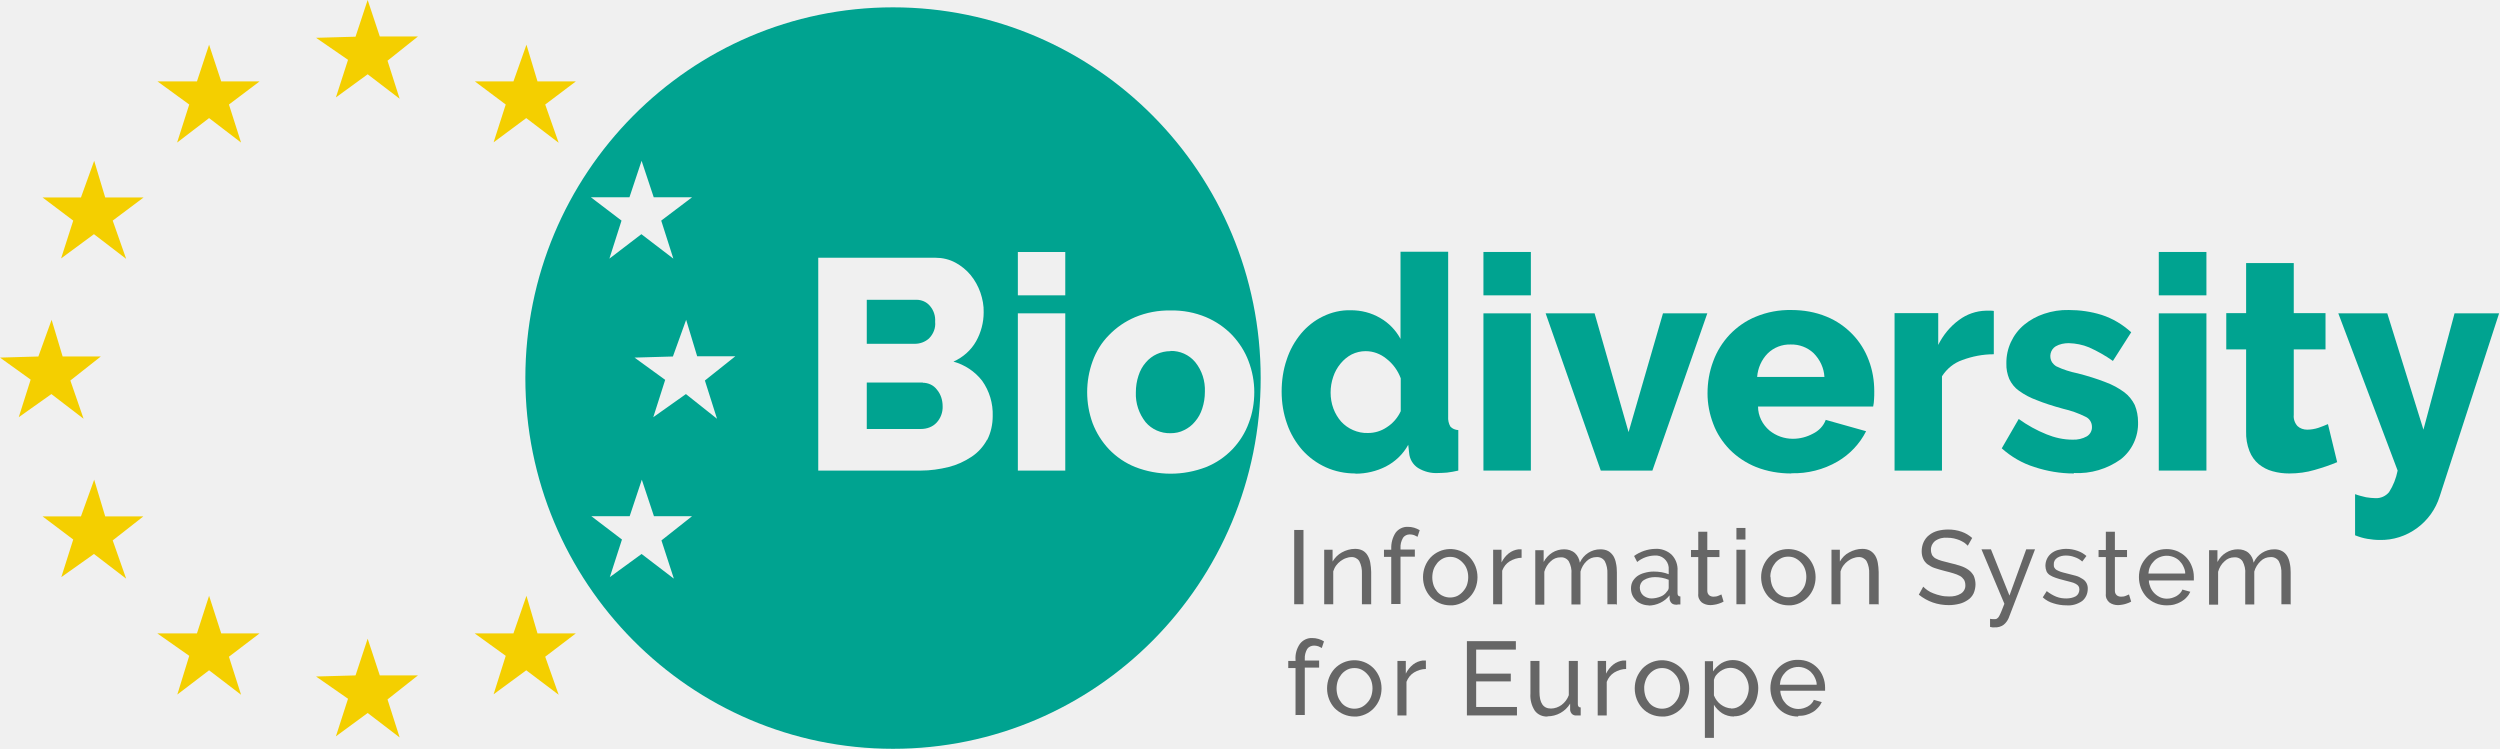
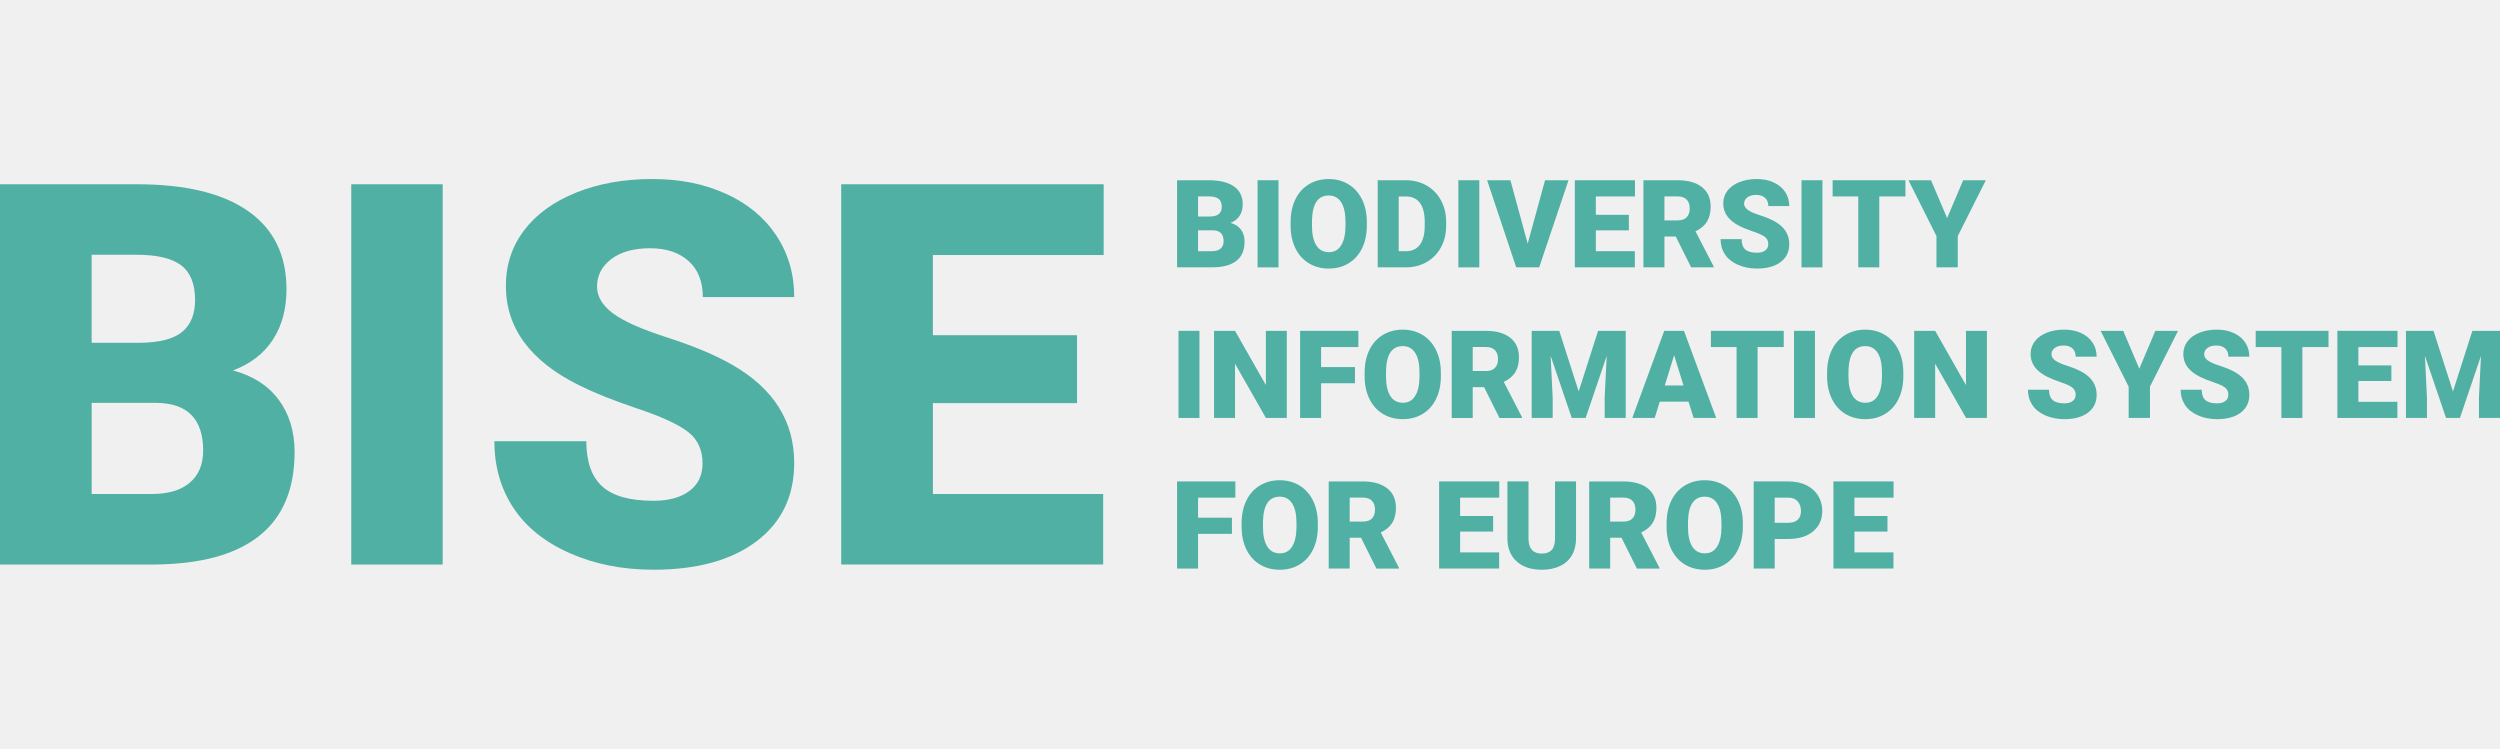
- <svg xmlns="http://www.w3.org/2000/svg" width="414" height="124" viewBox="0 0 414 124" fill="none">
+ <svg xmlns="http://www.w3.org/2000/svg" width="414" height="124" id="Text_labels" data-name="Text labels" viewBox="0 0 1280 200.04">
+   <defs>
+     <style>
+ 
+       .cls-1 {
+ 
+         fill: #50b0a4;
+ 
+         stroke-width: 0px;
+ 
+       }
+ 
+     </style>
+   </defs>
  <g>
-     <path d="M36.633 104.886L34.624 98.662L32.616 104.886H26.041L31.337 108.606L29.365 115.014L34.624 111L39.92 115.051L37.912 108.753L42.988 104.886H36.633Z" fill="#F4CF00" />
-     <path d="M62.894 111.847L60.885 105.77L58.876 111.847L52.338 112.031L57.634 115.714L55.626 121.938L60.885 118.071L66.181 122.122L64.172 115.824L69.212 111.847H62.894Z" fill="#F4CF00" />
-     <path d="M89.008 104.886L87.182 98.662L85.027 104.886H78.599L83.749 108.606L81.74 114.977L87.145 111L92.514 115.051L90.287 108.753L95.363 104.886H89.008Z" fill="#F4CF00" />
-     <path d="M17.422 85.515L15.596 79.438L13.404 85.515H7.049L12.126 89.345L10.154 95.569L15.559 91.739L20.892 95.826L18.664 89.492L23.74 85.515H17.422Z" fill="#F4CF00" />
-     <path d="M8.51 65.259L13.842 69.347L11.651 63.013L16.691 59.035H10.373L8.547 52.959L6.355 59.035L0 59.219L5.077 62.865L3.105 69.089L8.51 65.259Z" fill="#F4CF00" />
-     <path d="M34.624 7.402L32.616 13.479H26.078L31.337 17.309L29.329 23.607L34.624 19.556L39.92 23.607L37.912 17.309L42.988 13.479H36.633L34.624 7.402Z" fill="#F4CF00" />
-     <path d="M15.596 26.627L13.404 32.703H7.049L12.126 36.533L10.117 42.794L15.559 38.78L20.892 42.868L18.664 36.533L23.777 32.703H17.422L15.596 26.627Z" fill="#F4CF00" />
-     <path d="M60.885 0L58.876 6.077L52.338 6.261L57.634 9.907L55.626 16.131L60.885 12.301L66.181 16.352L64.172 10.054L69.212 6.04H62.894L60.885 0Z" fill="#F4CF00" />
-     <path d="M87.182 7.402L85.027 13.479H78.635L83.749 17.309L81.74 23.57L87.145 19.556L92.514 23.644L90.287 17.309L95.363 13.479H89.008L87.182 7.402Z" fill="#F4CF00" />
-     <path d="M224.438 78.407C222.758 78.407 221.078 78.075 219.544 77.376C218.083 76.713 216.768 75.755 215.672 74.54C214.577 73.288 213.7 71.815 213.152 70.231C212.531 68.5 212.239 66.696 212.239 64.854C212.239 63.05 212.495 61.245 213.079 59.551C213.591 57.967 214.394 56.531 215.453 55.242C216.439 54.064 217.681 53.069 219.069 52.406C220.494 51.707 222.064 51.338 223.671 51.375C225.388 51.375 227.068 51.78 228.565 52.664C229.99 53.474 231.159 54.69 231.926 56.126V41.689H239.815V68.979C239.778 69.568 239.888 70.121 240.18 70.636C240.509 71.004 240.983 71.189 241.495 71.225V77.928C240.874 78.075 240.253 78.186 239.632 78.26C239.121 78.296 238.609 78.333 238.171 78.333C237.002 78.407 235.834 78.112 234.811 77.486C233.971 76.934 233.423 76.013 233.35 74.982L233.204 73.656C232.364 75.203 231.049 76.455 229.478 77.265C227.944 78.039 226.228 78.444 224.475 78.444L224.438 78.407ZM226.557 71.704C227.652 71.704 228.748 71.373 229.661 70.747C230.647 70.121 231.451 69.2 231.962 68.095V62.645C231.487 61.355 230.647 60.214 229.588 59.404C228.602 58.593 227.397 58.151 226.155 58.151C225.351 58.151 224.548 58.336 223.817 58.704C223.123 59.072 222.502 59.588 221.991 60.214C221.443 60.877 221.041 61.613 220.786 62.387C220.494 63.234 220.348 64.118 220.348 65.001C220.348 65.922 220.494 66.806 220.822 67.69C221.115 68.463 221.553 69.2 222.101 69.826C222.649 70.415 223.306 70.894 224.073 71.225C224.84 71.557 225.68 71.741 226.557 71.704V71.704Z" fill="#00A390" />
-     <path d="M245.658 48.908V41.726H253.511V48.908H245.658ZM245.658 77.928V51.891H253.511V77.928H245.658Z" fill="#00A390" />
-     <path d="M265.089 77.928L255.958 51.891H264.066L269.691 71.557L275.389 51.891H282.73L273.636 77.928H265.089Z" fill="#00A390" />
-     <path d="M296.646 78.407C294.637 78.407 292.664 78.076 290.802 77.339C289.158 76.676 287.661 75.682 286.419 74.43C285.25 73.214 284.3 71.778 283.716 70.194C283.095 68.574 282.766 66.88 282.766 65.149C282.766 63.344 283.059 61.54 283.716 59.809C284.3 58.188 285.25 56.678 286.419 55.426C287.661 54.137 289.122 53.106 290.765 52.443C292.628 51.67 294.637 51.301 296.646 51.338C298.654 51.338 300.627 51.67 302.489 52.443C304.133 53.106 305.594 54.137 306.799 55.389C307.968 56.605 308.881 58.078 309.465 59.661C310.086 61.282 310.378 63.013 310.378 64.781C310.378 65.259 310.378 65.701 310.342 66.143C310.342 66.548 310.269 66.917 310.196 67.322H291.13C291.13 68.868 291.861 70.305 293.03 71.299C294.125 72.183 295.477 72.662 296.901 72.662C298.07 72.662 299.202 72.367 300.225 71.815C301.211 71.336 301.978 70.526 302.343 69.531L309.027 71.41C307.968 73.509 306.324 75.24 304.315 76.418C301.978 77.781 299.312 78.444 296.646 78.37V78.407ZM302.124 62.423C302.051 60.95 301.394 59.551 300.334 58.483C299.312 57.525 297.96 57.01 296.536 57.047C295.112 57.01 293.76 57.525 292.737 58.52C291.715 59.551 291.094 60.95 290.984 62.423H302.088H302.124Z" fill="#00A390" />
-     <path d="M330.138 58.667C328.385 58.667 326.631 58.998 324.951 59.625C323.563 60.103 322.395 61.061 321.591 62.313V77.928H313.739V51.854H320.97V57.12C321.774 55.5 322.943 54.064 324.403 52.995C325.682 52.038 327.252 51.486 328.859 51.449H329.663C329.663 51.449 329.992 51.449 330.174 51.486V58.63L330.138 58.667Z" fill="#00A390" />
-     <path d="M343.396 78.407C341.204 78.407 339.013 78.039 336.895 77.339C334.886 76.713 333.06 75.645 331.489 74.245L334.301 69.384C335.726 70.415 337.26 71.262 338.903 71.925C340.255 72.478 341.716 72.809 343.213 72.809C344.053 72.846 344.857 72.662 345.587 72.257C346.135 71.925 346.464 71.299 346.427 70.673C346.427 69.973 346.025 69.31 345.368 69.016C344.199 68.427 342.921 67.985 341.643 67.69C339.889 67.211 338.428 66.732 337.26 66.254C336.237 65.885 335.251 65.37 334.338 64.707C333.644 64.228 333.096 63.528 332.731 62.755C332.402 61.945 332.219 61.061 332.256 60.177C332.219 57.709 333.315 55.352 335.214 53.769C336.201 52.959 337.296 52.37 338.502 51.964C339.816 51.522 341.204 51.301 342.592 51.338C344.418 51.338 346.281 51.596 348.034 52.148C349.86 52.738 351.504 53.732 352.928 55.021L349.897 59.772C348.655 58.888 347.34 58.151 345.952 57.525C344.893 57.084 343.761 56.862 342.592 56.826C341.825 56.826 341.095 56.973 340.437 57.341C339.524 57.894 339.269 59.109 339.816 59.993C339.999 60.251 340.218 60.472 340.51 60.656C341.643 61.208 342.848 61.577 344.09 61.834C345.66 62.239 347.231 62.718 348.728 63.307C349.824 63.712 350.847 64.265 351.796 64.965C352.527 65.517 353.111 66.254 353.513 67.064C353.878 67.948 354.061 68.905 354.061 69.9C354.134 72.293 353.075 74.577 351.212 76.05C348.947 77.67 346.208 78.481 343.469 78.333L343.396 78.407Z" fill="#00A390" />
-     <path d="M357.494 48.908V41.726H365.383V48.908H357.494ZM357.494 77.928V51.891H365.383V77.928H357.494Z" fill="#00A390" />
-     <path d="M387.042 76.529C385.836 77.044 384.594 77.449 383.316 77.818C381.965 78.223 380.54 78.407 379.116 78.407C378.166 78.407 377.253 78.296 376.34 78.039C375.5 77.818 374.733 77.412 374.039 76.86C373.345 76.271 372.834 75.534 372.505 74.687C372.103 73.656 371.921 72.551 371.957 71.446V57.857H368.67V51.854H371.957V43.568H379.846V51.854H385.106V57.857H379.846V68.721C379.773 69.384 380.029 70.084 380.467 70.562C380.906 70.968 381.49 71.152 382.074 71.152C382.695 71.152 383.316 71.041 383.901 70.857C384.448 70.673 384.996 70.452 385.508 70.231L387.042 76.566V76.529Z" fill="#00A390" />
-     <path d="M390 81.832C390.584 82.053 391.205 82.2 391.826 82.347C392.338 82.421 392.849 82.495 393.397 82.495C394.237 82.532 395.077 82.163 395.625 81.501C396.319 80.432 396.793 79.217 397.049 77.928L387.224 51.891H395.333L401.322 71.152L406.472 51.891H413.85L404.025 82.163C402.674 86.546 398.583 89.529 394.054 89.418C393.397 89.418 392.703 89.345 392.045 89.234C391.351 89.124 390.657 88.903 390 88.645V81.869V81.832Z" fill="#00A390" />
-     <path d="M214.321 100.062V87.761H215.855V100.062H214.321Z" fill="#666666" />
-     <path d="M227.031 100.062H225.534V95.016C225.57 94.28 225.424 93.543 225.095 92.917C224.803 92.475 224.292 92.217 223.781 92.254C223.452 92.254 223.16 92.328 222.868 92.438C222.539 92.549 222.247 92.733 221.991 92.917C221.699 93.138 221.48 93.359 221.26 93.654C221.041 93.948 220.895 94.28 220.786 94.611V100.062H219.288V91.039H220.676V92.991C221.041 92.365 221.589 91.812 222.21 91.481C222.868 91.113 223.635 90.892 224.402 90.892C224.84 90.892 225.278 90.965 225.68 91.186C226.009 91.37 226.301 91.665 226.483 91.996C226.703 92.365 226.849 92.77 226.922 93.212C226.995 93.691 227.068 94.206 227.068 94.722V100.099L227.031 100.062Z" fill="#666666" />
-     <path d="M230.391 100.062V92.217H229.186V91.039H230.391V90.855C230.355 89.934 230.611 88.977 231.122 88.203C231.597 87.577 232.364 87.209 233.131 87.246C233.496 87.246 233.825 87.282 234.19 87.393C234.519 87.503 234.811 87.614 235.103 87.798L234.738 88.903C234.738 88.903 234.373 88.682 234.153 88.608C233.934 88.535 233.679 88.498 233.459 88.498C233.021 88.498 232.583 88.682 232.327 89.087C232.035 89.603 231.889 90.155 231.925 90.744V91.002H234.299V92.181H231.925V100.025H230.428L230.391 100.062Z" fill="#666666" />
-     <path d="M240.143 100.246C238.901 100.246 237.733 99.73 236.893 98.847C236.491 98.404 236.199 97.926 235.98 97.373C235.541 96.232 235.541 94.943 235.98 93.801C236.199 93.249 236.491 92.77 236.893 92.328C238.609 90.523 241.458 90.45 243.248 92.144C243.321 92.217 243.357 92.254 243.43 92.328C243.832 92.77 244.124 93.249 244.344 93.801C244.782 94.943 244.782 96.232 244.344 97.373C243.905 98.478 243.065 99.399 241.969 99.878C241.385 100.135 240.764 100.283 240.143 100.246V100.246ZM237.185 95.606C237.185 96.047 237.258 96.49 237.404 96.931C237.55 97.337 237.769 97.668 238.025 97.999C238.281 98.294 238.609 98.552 238.975 98.699C239.705 99.031 240.545 99.031 241.312 98.699C241.677 98.515 242.006 98.257 242.262 97.963C242.554 97.631 242.773 97.3 242.919 96.895C243.065 96.453 243.138 96.011 243.138 95.569C243.138 95.127 243.065 94.685 242.919 94.28C242.773 93.875 242.554 93.506 242.262 93.212C242.006 92.917 241.677 92.659 241.312 92.475C240.947 92.291 240.545 92.217 240.143 92.217C239.742 92.217 239.34 92.291 238.975 92.475C238.609 92.659 238.281 92.917 238.025 93.212C237.769 93.543 237.55 93.875 237.404 94.28C237.258 94.722 237.185 95.164 237.185 95.642V95.606Z" fill="#666666" />
-     <path d="M252.013 92.365C251.32 92.365 250.626 92.586 250.005 92.954C249.42 93.322 249.019 93.838 248.763 94.501V100.062H247.265V91.039H248.653V93.138C248.945 92.549 249.347 92.033 249.859 91.628C250.333 91.26 250.881 91.039 251.466 90.965H251.758C251.758 90.965 251.904 90.965 251.977 90.965V92.365H252.013Z" fill="#666666" />
-     <path d="M267.682 100.062H266.185V95.016C266.221 94.28 266.075 93.543 265.746 92.917C265.454 92.475 264.943 92.217 264.395 92.254C263.774 92.254 263.19 92.475 262.751 92.917C262.24 93.396 261.911 93.985 261.729 94.648V100.099H260.231V95.053C260.304 94.317 260.122 93.58 259.793 92.954C259.501 92.512 258.99 92.254 258.442 92.291C257.821 92.291 257.236 92.512 256.798 92.954C256.287 93.396 255.922 94.022 255.739 94.685V100.135H254.241V91.113H255.629V93.064C255.958 92.438 256.469 91.886 257.054 91.518C257.638 91.149 258.332 90.965 259.026 90.965C259.683 90.965 260.304 91.149 260.816 91.591C261.254 91.996 261.546 92.586 261.619 93.175C262.24 91.812 263.555 90.965 265.016 90.965C265.454 90.965 265.929 91.039 266.331 91.26C266.66 91.444 266.952 91.739 267.171 92.07C267.39 92.438 267.536 92.844 267.609 93.285C267.719 93.764 267.755 94.28 267.755 94.795V100.209L267.682 100.062Z" fill="#666666" />
-     <path d="M273.051 100.246C272.649 100.246 272.248 100.172 271.882 100.025C271.517 99.878 271.188 99.694 270.933 99.436C270.677 99.178 270.458 98.883 270.312 98.552C270.166 98.22 270.093 97.815 270.093 97.447C270.093 97.042 270.166 96.674 270.348 96.305C270.531 95.974 270.823 95.642 271.115 95.421C271.481 95.164 271.882 94.98 272.321 94.869C272.832 94.722 273.343 94.648 273.855 94.648C274.293 94.648 274.731 94.685 275.17 94.758C275.571 94.832 275.973 94.943 276.338 95.09V94.353C276.448 93.175 275.571 92.107 274.403 91.996C274.256 91.996 274.11 91.996 273.964 91.996C272.942 92.033 271.919 92.401 271.115 93.064L270.604 92.07C271.627 91.334 272.832 90.928 274.074 90.892C275.097 90.818 276.083 91.186 276.813 91.849C277.507 92.549 277.872 93.543 277.799 94.538V98.22C277.799 98.589 277.945 98.773 278.274 98.773V100.099H277.872C277.872 100.099 277.653 100.172 277.544 100.135C277.288 100.135 276.996 100.062 276.813 99.878C276.631 99.694 276.521 99.472 276.484 99.215V98.589C276.046 99.141 275.535 99.546 274.914 99.841C274.293 100.135 273.636 100.283 272.978 100.283L273.051 100.246ZM273.453 99.104C273.964 99.104 274.476 98.994 274.95 98.81C275.389 98.662 275.754 98.368 276.01 97.999C276.192 97.815 276.338 97.594 276.338 97.337V96.011C275.608 95.716 274.841 95.569 274.074 95.569C273.416 95.569 272.796 95.716 272.248 96.047C271.809 96.305 271.554 96.784 271.554 97.3C271.554 97.778 271.736 98.257 272.102 98.589C272.284 98.736 272.503 98.883 272.722 98.957C272.978 99.067 273.234 99.104 273.489 99.104H273.453Z" fill="#666666" />
-     <path d="M285.433 99.62C285.433 99.62 285.214 99.73 285.067 99.804C284.921 99.878 284.739 99.915 284.556 99.988C284.337 100.062 284.154 100.099 283.935 100.135C283.716 100.172 283.46 100.209 283.241 100.209C282.73 100.209 282.219 100.062 281.817 99.767C281.415 99.436 281.159 98.883 281.232 98.331V92.254H280.027V91.076H281.232V88.056H282.73V91.076H284.739V92.254H282.73V97.852C282.73 98.147 282.839 98.404 283.059 98.589C283.241 98.736 283.497 98.81 283.753 98.81C284.045 98.81 284.3 98.773 284.556 98.662C284.739 98.589 284.885 98.515 285.067 98.441L285.433 99.657V99.62Z" fill="#666666" />
-     <path d="M287.551 89.345V87.43H289.048V89.345H287.551ZM287.551 100.062V91.039H289.048V100.062H287.551Z" fill="#666666" />
-     <path d="M296.171 100.246C294.929 100.246 293.76 99.73 292.884 98.847C292.482 98.404 292.19 97.926 291.97 97.373C291.532 96.232 291.532 94.943 291.97 93.801C292.19 93.249 292.482 92.77 292.884 92.328C293.285 91.886 293.76 91.555 294.308 91.297C294.892 91.039 295.513 90.928 296.134 90.928C297.376 90.928 298.581 91.407 299.421 92.328C299.823 92.77 300.115 93.249 300.334 93.801C300.773 94.943 300.773 96.232 300.334 97.373C300.115 97.926 299.823 98.404 299.421 98.847C299.019 99.288 298.508 99.62 297.997 99.878C297.412 100.135 296.792 100.283 296.171 100.246ZM293.212 95.569C293.212 96.011 293.285 96.453 293.431 96.895C293.577 97.3 293.797 97.631 294.052 97.963C294.308 98.257 294.637 98.515 295.002 98.662C295.732 98.994 296.572 98.994 297.303 98.662C297.668 98.478 297.997 98.22 298.252 97.926C298.545 97.594 298.764 97.263 298.91 96.858C299.056 96.416 299.129 95.974 299.129 95.532C299.129 95.09 299.056 94.648 298.91 94.243C298.764 93.838 298.545 93.47 298.252 93.175C297.997 92.88 297.668 92.623 297.303 92.438C296.938 92.254 296.536 92.181 296.134 92.181C295.732 92.181 295.331 92.254 294.965 92.438C294.6 92.623 294.271 92.88 294.016 93.175C293.76 93.506 293.541 93.838 293.395 94.243C293.249 94.685 293.139 95.127 293.176 95.606L293.212 95.569Z" fill="#666666" />
-     <path d="M311.036 100.062H309.538V95.016C309.575 94.28 309.429 93.543 309.1 92.917C308.808 92.475 308.297 92.217 307.785 92.254C307.456 92.254 307.164 92.328 306.872 92.438C306.543 92.549 306.251 92.733 305.996 92.917C305.703 93.138 305.484 93.359 305.265 93.654C305.046 93.948 304.9 94.28 304.79 94.611V100.062H303.293V91.039H304.681V92.991C305.046 92.365 305.557 91.812 306.215 91.481C306.872 91.113 307.639 90.892 308.406 90.892C308.844 90.892 309.283 90.965 309.684 91.186C310.013 91.37 310.305 91.665 310.525 91.996C310.744 92.365 310.89 92.77 310.963 93.212C311.036 93.691 311.109 94.206 311.109 94.722V100.135L311.036 100.062Z" fill="#666666" />
-     <path d="M325.828 90.339C325.828 90.339 325.499 90.008 325.28 89.86C325.024 89.713 324.769 89.566 324.513 89.455C324.221 89.345 323.892 89.234 323.563 89.161C323.235 89.087 322.87 89.05 322.504 89.05C321.774 88.977 321.043 89.161 320.422 89.603C319.984 89.971 319.729 90.523 319.765 91.076C319.765 91.37 319.838 91.665 319.948 91.923C320.094 92.144 320.313 92.365 320.532 92.475C320.861 92.659 321.189 92.77 321.555 92.88C321.956 92.991 322.431 93.101 322.979 93.249C323.563 93.359 324.111 93.543 324.696 93.727C325.171 93.875 325.609 94.096 326.011 94.39C326.376 94.648 326.631 94.98 326.851 95.348C327.033 95.79 327.143 96.269 327.143 96.747C327.143 97.263 327.033 97.815 326.814 98.294C326.595 98.736 326.266 99.104 325.864 99.362C325.426 99.657 324.951 99.878 324.477 99.988C323.892 100.135 323.308 100.209 322.723 100.209C321.81 100.209 320.897 100.062 320.057 99.767C319.217 99.472 318.45 99.031 317.756 98.478L318.487 97.152C318.706 97.373 318.925 97.558 319.181 97.742C319.509 97.963 319.838 98.147 320.167 98.257C320.569 98.404 320.97 98.552 321.372 98.626C321.81 98.736 322.249 98.773 322.723 98.773C323.417 98.81 324.148 98.662 324.732 98.294C325.207 97.999 325.499 97.447 325.463 96.895C325.463 96.6 325.39 96.269 325.244 96.011C325.061 95.753 324.842 95.532 324.586 95.385C324.257 95.201 323.856 95.053 323.49 94.943C323.052 94.795 322.541 94.685 321.993 94.538C321.445 94.39 320.897 94.243 320.349 94.059C319.911 93.912 319.546 93.691 319.181 93.433C318.888 93.212 318.633 92.88 318.487 92.549C318.304 92.144 318.231 91.739 318.231 91.297C318.231 90.744 318.341 90.229 318.56 89.75C318.779 89.308 319.071 88.903 319.473 88.608C319.875 88.277 320.349 88.056 320.861 87.909C321.445 87.761 322.029 87.688 322.614 87.688C323.381 87.688 324.111 87.798 324.842 88.056C325.499 88.277 326.084 88.645 326.595 89.087L325.864 90.376L325.828 90.339Z" fill="#666666" />
-     <path d="M329.59 102.492C329.59 102.492 329.882 102.529 330.028 102.529H330.357C330.357 102.529 330.613 102.529 330.722 102.419C330.868 102.308 330.978 102.198 331.051 102.051C331.197 101.793 331.306 101.535 331.416 101.277C331.562 100.946 331.708 100.504 331.927 99.988L328.129 90.965H329.699L332.767 98.626L335.543 90.965H337.004L332.621 102.382C332.439 102.787 332.183 103.155 331.818 103.45C331.38 103.781 330.832 103.929 330.284 103.892H329.955C329.955 103.892 329.699 103.855 329.553 103.818V102.419L329.59 102.492Z" fill="#666666" />
-     <path d="M342.191 100.246C341.46 100.246 340.766 100.135 340.072 99.915C339.415 99.73 338.794 99.399 338.282 98.92L338.94 97.889C339.415 98.257 339.963 98.589 340.51 98.81C341.058 99.031 341.606 99.104 342.191 99.104C342.738 99.104 343.286 98.994 343.761 98.736C344.126 98.515 344.345 98.073 344.345 97.631C344.345 97.447 344.309 97.226 344.199 97.079C344.09 96.895 343.907 96.784 343.725 96.674C343.469 96.526 343.213 96.453 342.921 96.379C342.592 96.305 342.227 96.195 341.789 96.084C341.241 95.937 340.766 95.827 340.401 95.679C340.072 95.569 339.743 95.421 339.451 95.237C339.232 95.09 339.013 94.869 338.903 94.611C338.794 94.317 338.721 94.022 338.721 93.727C338.721 92.917 339.049 92.144 339.707 91.628C340.036 91.37 340.401 91.186 340.803 91.076C341.241 90.965 341.679 90.892 342.154 90.892C342.811 90.892 343.432 91.002 344.053 91.223C344.601 91.407 345.076 91.702 345.514 92.07L344.82 92.991C344.455 92.659 344.017 92.401 343.542 92.254C343.067 92.07 342.592 91.996 342.081 91.996C341.606 91.996 341.095 92.107 340.693 92.365C340.291 92.623 340.072 93.028 340.109 93.506C340.109 93.691 340.109 93.875 340.218 94.022C340.291 94.169 340.437 94.317 340.583 94.39C340.803 94.501 341.022 94.611 341.241 94.685C341.497 94.758 341.825 94.869 342.191 94.943C342.775 95.09 343.286 95.237 343.761 95.348C344.163 95.458 344.528 95.642 344.857 95.863C345.441 96.195 345.77 96.858 345.733 97.521C345.733 98.294 345.405 99.067 344.784 99.546C344.017 100.062 343.14 100.32 342.227 100.246H342.191Z" fill="#666666" />
-     <path d="M352.929 99.62C352.929 99.62 352.709 99.73 352.563 99.804C352.417 99.878 352.235 99.915 352.052 99.988C351.833 100.062 351.65 100.099 351.431 100.135C351.212 100.172 350.956 100.209 350.737 100.209C350.226 100.209 349.714 100.062 349.313 99.767C348.911 99.436 348.655 98.883 348.728 98.331V92.254H347.523V91.076H348.728V88.056H350.226V91.076H352.235V92.254H350.226V97.852C350.226 98.147 350.335 98.404 350.555 98.589C350.737 98.736 350.993 98.81 351.248 98.81C351.541 98.81 351.796 98.773 352.052 98.662C352.235 98.589 352.381 98.515 352.563 98.441L352.929 99.657V99.62Z" fill="#666666" />
-     <path d="M358.809 100.246C358.188 100.246 357.53 100.135 356.946 99.878C356.398 99.657 355.887 99.288 355.485 98.883C355.083 98.441 354.755 97.926 354.535 97.373C354.316 96.784 354.207 96.195 354.207 95.569C354.207 94.943 354.316 94.353 354.535 93.764C354.755 93.212 355.083 92.733 355.485 92.291C355.887 91.849 356.398 91.518 356.946 91.297C357.53 91.039 358.151 90.928 358.809 90.928C360.671 90.928 362.315 92.033 362.972 93.801C363.192 94.353 363.301 94.943 363.301 95.532V95.863C363.301 95.863 363.301 96.011 363.301 96.121H355.85C355.85 96.563 355.996 96.968 356.143 97.337C356.471 98.036 357.019 98.589 357.75 98.92C358.078 99.067 358.48 99.141 358.845 99.141C359.101 99.141 359.393 99.104 359.649 99.031C359.904 98.957 360.16 98.847 360.379 98.736C360.598 98.626 360.818 98.441 361 98.257C361.183 98.073 361.329 97.852 361.402 97.631L362.717 97.999C362.571 98.331 362.352 98.662 362.096 98.92C361.84 99.215 361.548 99.436 361.219 99.62C360.854 99.841 360.489 99.988 360.087 100.099C359.685 100.209 359.247 100.246 358.809 100.246ZM361.877 94.943C361.877 94.538 361.731 94.132 361.548 93.764C361.402 93.433 361.146 93.101 360.891 92.844C360.343 92.328 359.576 92.033 358.809 92.033C358.407 92.033 358.042 92.107 357.677 92.254C357.311 92.402 357.019 92.586 356.727 92.88C356.471 93.138 356.216 93.47 356.069 93.801C355.887 94.169 355.814 94.574 355.777 94.98H361.84L361.877 94.943Z" fill="#666666" />
-     <path d="M379.299 100.062H377.801V95.016C377.838 94.28 377.692 93.543 377.363 92.917C377.071 92.475 376.559 92.217 376.011 92.254C375.391 92.254 374.806 92.475 374.368 92.917C373.857 93.396 373.491 93.985 373.309 94.648V100.099H371.811V95.053C371.884 94.317 371.702 93.58 371.373 92.954C371.081 92.512 370.569 92.254 370.022 92.291C369.401 92.291 368.816 92.512 368.378 92.954C367.867 93.396 367.501 94.022 367.319 94.685V100.135H365.821V91.113H367.209V93.064C367.538 92.438 368.013 91.886 368.634 91.518C369.218 91.149 369.912 90.965 370.606 90.965C371.263 90.965 371.921 91.149 372.396 91.591C372.834 91.996 373.126 92.586 373.199 93.175C373.82 91.812 375.135 90.965 376.632 90.965C377.071 90.965 377.509 91.039 377.911 91.26C378.239 91.444 378.532 91.702 378.751 92.07C378.97 92.438 379.116 92.844 379.189 93.285C379.299 93.764 379.335 94.28 379.335 94.795V100.209L379.299 100.062Z" fill="#666666" />
-     <path d="M214.54 118.476V110.631H213.335V109.453H214.54V109.269C214.467 108.348 214.723 107.391 215.271 106.617C215.746 105.991 216.513 105.623 217.28 105.66C217.645 105.66 217.973 105.696 218.339 105.807C218.667 105.917 218.96 106.028 219.252 106.212L218.887 107.317C218.887 107.317 218.521 107.096 218.302 107.022C218.083 106.949 217.827 106.912 217.608 106.912C217.17 106.912 216.732 107.096 216.476 107.464C216.184 107.98 216.038 108.532 216.074 109.121V109.379H218.448V110.558H216.074V118.402H214.577L214.54 118.476Z" fill="#666666" />
-     <path d="M224.292 118.66C223.05 118.66 221.881 118.144 221.005 117.26C220.603 116.819 220.311 116.34 220.092 115.787C219.653 114.646 219.653 113.357 220.092 112.215C220.311 111.663 220.603 111.184 221.005 110.742C222.721 108.937 225.57 108.864 227.36 110.558C227.433 110.631 227.47 110.668 227.543 110.742C227.944 111.184 228.237 111.663 228.456 112.215C228.894 113.357 228.894 114.646 228.456 115.787C228.017 116.892 227.177 117.813 226.082 118.292C225.497 118.549 224.876 118.697 224.255 118.66H224.292ZM221.334 114.02C221.334 114.462 221.407 114.903 221.553 115.345C221.699 115.751 221.918 116.082 222.174 116.413C222.429 116.708 222.758 116.966 223.123 117.113C223.854 117.445 224.694 117.445 225.461 117.113C225.826 116.929 226.155 116.671 226.41 116.377C226.703 116.082 226.922 115.714 227.068 115.309C227.214 114.867 227.287 114.425 227.287 113.983C227.287 113.541 227.214 113.099 227.068 112.694C226.922 112.289 226.703 111.92 226.41 111.626C226.155 111.331 225.826 111.073 225.461 110.889C225.096 110.705 224.694 110.631 224.292 110.631C223.89 110.631 223.488 110.705 223.123 110.889C222.758 111.073 222.429 111.331 222.174 111.626C221.918 111.957 221.699 112.289 221.553 112.694C221.407 113.136 221.334 113.578 221.334 114.056V114.02Z" fill="#666666" />
-     <path d="M236.162 110.779C235.468 110.779 234.774 111 234.153 111.368C233.569 111.736 233.167 112.252 232.912 112.915V118.476H231.414V109.453H232.802V111.552C233.094 110.963 233.496 110.447 234.007 110.042C234.482 109.674 235.03 109.453 235.614 109.379H235.907C235.907 109.379 236.053 109.379 236.126 109.379V110.779H236.162Z" fill="#666666" />
-     <path d="M251.21 117.076V118.476H242.919V106.175H251.027V107.575H244.453V111.552H250.187V112.841H244.453V117.076H251.21Z" fill="#666666" />
-     <path d="M256.287 118.66C255.447 118.697 254.68 118.365 254.168 117.702C253.621 116.855 253.365 115.861 253.438 114.867V109.453H254.935V114.572C254.935 116.413 255.556 117.334 256.835 117.334C257.456 117.334 258.077 117.113 258.588 116.745C259.136 116.34 259.574 115.751 259.793 115.124V109.453H261.291V116.598C261.291 116.966 261.437 117.15 261.765 117.15V118.476H261.071C260.816 118.513 260.56 118.439 260.341 118.255C260.158 118.071 260.049 117.85 260.012 117.592V116.524C259.611 117.187 259.063 117.702 258.405 118.071C257.748 118.439 257.017 118.623 256.25 118.623L256.287 118.66Z" fill="#666666" />
-     <path d="M269.326 110.779C268.632 110.779 267.938 111 267.317 111.368C266.733 111.736 266.331 112.252 266.075 112.915V118.476H264.578V109.453H265.966V111.552C266.258 110.963 266.659 110.447 267.171 110.042C267.646 109.674 268.193 109.453 268.778 109.379H269.07C269.07 109.379 269.216 109.379 269.289 109.379V110.779H269.326Z" fill="#666666" />
-     <path d="M275.243 118.66C274.001 118.66 272.795 118.181 271.955 117.26C271.554 116.819 271.261 116.34 271.042 115.787C270.604 114.646 270.604 113.357 271.042 112.215C271.261 111.663 271.59 111.184 271.955 110.742C273.672 108.937 276.484 108.864 278.31 110.558C278.384 110.631 278.42 110.668 278.493 110.742C278.895 111.184 279.224 111.663 279.406 112.215C279.844 113.357 279.844 114.646 279.406 115.787C279.187 116.34 278.895 116.819 278.493 117.26C278.091 117.702 277.617 118.034 277.069 118.292C276.484 118.549 275.863 118.697 275.243 118.66V118.66ZM272.284 114.02C272.284 114.462 272.357 114.903 272.503 115.345C272.649 115.751 272.869 116.082 273.124 116.413C273.38 116.708 273.709 116.966 274.074 117.113C274.804 117.445 275.644 117.445 276.411 117.113C276.777 116.929 277.105 116.671 277.361 116.377C277.653 116.045 277.872 115.714 278.018 115.309C278.164 114.867 278.237 114.425 278.237 113.983C278.237 113.541 278.164 113.099 278.018 112.694C277.872 112.289 277.653 111.92 277.361 111.626C277.105 111.331 276.777 111.073 276.411 110.889C276.046 110.705 275.644 110.631 275.243 110.631C274.841 110.631 274.439 110.705 274.074 110.889C273.709 111.073 273.38 111.331 273.124 111.626C272.832 111.957 272.649 112.289 272.503 112.694C272.357 113.136 272.248 113.578 272.284 114.056V114.02Z" fill="#666666" />
-     <path d="M287.149 118.66C286.455 118.66 285.761 118.476 285.177 118.108C284.629 117.739 284.154 117.26 283.826 116.708V122.195H282.328V109.49H283.679V111.184C284.045 110.631 284.52 110.19 285.067 109.821C285.652 109.49 286.273 109.306 286.93 109.306C287.514 109.306 288.099 109.416 288.61 109.674C289.121 109.932 289.56 110.263 289.962 110.705C290.729 111.626 291.167 112.767 291.167 113.946C291.167 114.572 291.057 115.198 290.875 115.787C290.692 116.34 290.4 116.855 290.035 117.26C289.669 117.666 289.268 118.034 288.756 118.255C288.245 118.513 287.697 118.623 287.113 118.623L287.149 118.66ZM286.674 117.334C287.076 117.334 287.514 117.26 287.88 117.04C288.245 116.855 288.537 116.598 288.793 116.266C289.048 115.935 289.268 115.566 289.377 115.198C289.523 114.793 289.596 114.388 289.596 113.946C289.596 113.062 289.268 112.252 288.72 111.589C288.464 111.294 288.099 111.037 287.734 110.852C287.368 110.668 286.93 110.595 286.528 110.595C286.236 110.595 285.944 110.668 285.688 110.742C285.396 110.852 285.104 111 284.848 111.184C284.593 111.368 284.373 111.589 284.191 111.81C284.008 112.031 283.899 112.326 283.826 112.583V115.161C283.935 115.456 284.118 115.751 284.3 116.008C284.666 116.487 285.177 116.892 285.761 117.113C286.054 117.224 286.346 117.297 286.674 117.297V117.334Z" fill="#666666" />
-     <path d="M297.778 118.66C297.157 118.66 296.499 118.549 295.915 118.292C295.367 118.071 294.856 117.702 294.454 117.261C294.052 116.819 293.724 116.303 293.504 115.751C293.285 115.161 293.176 114.572 293.176 113.946C293.176 113.32 293.285 112.731 293.504 112.141C294.198 110.374 295.878 109.232 297.741 109.269C298.362 109.269 299.02 109.379 299.604 109.637C300.663 110.116 301.503 111 301.905 112.105C302.124 112.657 302.234 113.246 302.234 113.835V114.167C302.234 114.167 302.234 114.314 302.234 114.388H294.819C294.819 114.83 294.965 115.235 295.111 115.603C295.258 115.972 295.513 116.266 295.769 116.561C296.025 116.819 296.353 117.04 296.719 117.187C297.047 117.334 297.449 117.408 297.814 117.408C298.07 117.408 298.362 117.371 298.618 117.297C298.873 117.224 299.129 117.113 299.348 117.003C299.567 116.892 299.787 116.708 299.969 116.524C300.152 116.34 300.298 116.119 300.371 115.898L301.686 116.266C301.54 116.598 301.321 116.929 301.065 117.187C300.809 117.481 300.517 117.739 300.188 117.923C299.823 118.144 299.458 118.292 299.056 118.402C298.654 118.513 298.216 118.549 297.778 118.549V118.66ZM300.846 113.357C300.846 112.952 300.7 112.547 300.517 112.178C300.371 111.847 300.115 111.515 299.86 111.258C298.983 110.447 297.741 110.226 296.645 110.668C296.28 110.816 295.988 111 295.696 111.294C295.44 111.552 295.184 111.884 295.038 112.215C294.856 112.583 294.783 112.988 294.746 113.394H300.809L300.846 113.357Z" fill="#666666" />
-     <path d="M153.838 56.052C154.568 55.316 154.97 54.321 154.86 53.29C154.933 52.296 154.605 51.338 153.947 50.602C153.399 49.976 152.596 49.644 151.756 49.644H143.538V56.936H151.464C152.34 56.936 153.18 56.642 153.838 56.052ZM152.852 63.344H143.538V71.041H152.486C153.473 71.041 154.422 70.71 155.08 70.01C155.774 69.274 156.139 68.279 156.102 67.285C156.102 66.29 155.81 65.296 155.153 64.523C154.605 63.786 153.728 63.381 152.779 63.381L152.852 63.344ZM193.831 58.151C192.261 58.151 190.763 58.814 189.741 60.03C189.193 60.656 188.791 61.392 188.535 62.203C188.243 63.086 188.097 64.007 188.097 64.965C188.024 66.769 188.608 68.5 189.704 69.9C190.727 71.115 192.261 71.778 193.831 71.741C194.598 71.741 195.402 71.594 196.096 71.225C196.79 70.894 197.411 70.415 197.885 69.826C198.433 69.2 198.835 68.463 199.091 67.653C199.383 66.769 199.529 65.849 199.529 64.891C199.602 63.086 199.054 61.355 197.922 59.956C196.899 58.741 195.402 58.078 193.831 58.115V58.151ZM147.884 1.215C114.246 1.215 86.999 28.726 86.999 62.608C86.999 96.49 114.246 124 147.884 124C181.523 124 208.769 96.526 208.769 62.608C208.769 28.726 181.523 1.215 147.884 1.215V1.215ZM104.239 32.666L106.247 26.627L108.256 32.666H114.611L109.498 36.533L111.507 42.831L106.211 38.78L100.915 42.831L102.924 36.533L97.847 32.666H104.239V32.666ZM111.543 95.79L106.247 91.739L100.988 95.569L102.997 89.345L97.92 85.478H104.275L106.284 79.438L108.293 85.478H114.611L109.535 89.492L111.58 95.79H111.543ZM118.738 69.347L113.589 65.259L108.183 69.089L110.155 62.902L105.079 59.219L111.434 59.035L113.625 52.959L115.451 58.998H121.77L116.73 63.013L118.738 69.347V69.347ZM163.443 72.846C162.823 73.987 161.946 74.945 160.887 75.645C159.718 76.418 158.44 77.007 157.088 77.339C155.591 77.707 154.057 77.928 152.523 77.928H135.503V42.684H154.933C156.066 42.684 157.198 42.941 158.221 43.494C159.17 44.01 160.047 44.709 160.741 45.556C161.435 46.403 161.983 47.398 162.348 48.429C162.713 49.497 162.932 50.602 162.896 51.743C162.896 53.401 162.457 55.058 161.654 56.494C160.814 58.004 159.462 59.183 157.892 59.882C159.755 60.398 161.435 61.503 162.64 63.05C163.845 64.744 164.466 66.806 164.393 68.905C164.393 70.268 164.101 71.63 163.48 72.846H163.443ZM176.409 77.928H168.557V51.891H176.409V77.928ZM176.409 48.908H168.557V41.726H176.409V48.908ZM204.094 74.393C202.853 75.682 201.392 76.676 199.748 77.339C195.95 78.812 191.786 78.812 187.987 77.339C186.344 76.676 184.883 75.682 183.641 74.393C182.472 73.141 181.559 71.704 180.938 70.084C179.733 66.769 179.733 63.123 180.938 59.809C181.523 58.188 182.436 56.715 183.641 55.5C184.883 54.211 186.344 53.217 187.987 52.517C189.85 51.743 191.859 51.375 193.868 51.412C195.877 51.375 197.849 51.743 199.712 52.517C201.355 53.217 202.816 54.211 204.058 55.5C205.227 56.752 206.176 58.225 206.761 59.809C207.382 61.429 207.71 63.197 207.71 64.928C207.71 66.696 207.418 68.427 206.797 70.047C206.213 71.667 205.3 73.104 204.131 74.356L204.094 74.393Z" fill="#00A390" />
+     <path class="cls-1" d="m0,197.37V2.67h69.93c25.05,0,44.11,4.59,57.16,13.77,13.06,9.18,19.59,22.51,19.59,39.98,0,10.08-2.32,18.67-6.95,25.81-4.63,7.13-11.45,12.39-20.46,15.78,10.16,2.67,17.97,7.67,23.4,14.98,5.43,7.31,8.16,16.23,8.16,26.74,0,19.07-6.04,33.41-18.12,42.99-12.08,9.58-29.97,14.46-53.69,14.64H0Zm46.93-113.53h24.47c10.25-.09,17.56-1.97,21.93-5.64,4.36-3.66,6.55-9.07,6.55-16.23,0-8.22-2.36-14.15-7.09-17.77-4.73-3.62-12.35-5.43-22.87-5.43h-23v45.06Zm0,30.75v46.67h30.75c8.47,0,14.98-1.94,19.52-5.82,4.55-3.88,6.82-9.34,6.82-16.38,0-16.23-8.07-24.38-24.2-24.47h-32.89Z" />
+     <path class="cls-1" d="m226.65,197.37h-46.8V2.67h46.8v194.69Z" />
+     <path class="cls-1" d="m359.7,145.62c0-6.87-2.43-12.22-7.29-16.05-4.86-3.83-13.39-7.8-25.61-11.9-12.22-4.1-22.2-8.07-29.95-11.9-25.22-12.39-37.84-29.42-37.84-51.08,0-10.78,3.14-20.31,9.43-28.55,6.28-8.24,15.18-14.66,26.68-19.26,11.5-4.59,24.42-6.89,38.78-6.89s26.54,2.49,37.64,7.49c11.1,5,19.72,12.1,25.87,21.33s9.23,19.77,9.23,31.62h-46.8c0-7.94-2.43-14.09-7.29-18.45-4.86-4.36-11.43-6.55-19.72-6.55s-15,1.85-19.86,5.55c-4.86,3.7-7.29,8.41-7.29,14.11,0,5,2.67,9.51,8.02,13.57,5.35,4.06,14.76,8.24,28.21,12.57,13.46,4.33,24.52,8.98,33.16,13.97,21.04,12.12,31.56,28.83,31.56,50.14,0,17.03-6.42,30.4-19.26,40.11-12.84,9.71-30.44,14.58-52.82,14.58-15.78,0-30.07-2.83-42.86-8.49-12.79-5.66-22.42-13.42-28.88-23.27-6.47-9.85-9.69-21.19-9.69-34.03h47.07c0,10.43,2.69,18.12,8.09,23.07,5.4,4.95,14.15,7.42,26.28,7.42,7.76,0,13.89-1.67,18.39-5.01,4.5-3.34,6.75-8.04,6.75-14.11Z" />
+     <path class="cls-1" d="m551.45,114.73h-73.81v46.53h87.18v36.1h-134.12V2.67h134.38v36.24h-87.45v41.05h73.81v34.77Z" />
  </g>
-   <defs>
-     <clipPath id="clip0_2118_22643">
-       <rect width="413.85" height="124" fill="white" />
-     </clipPath>
-   </defs>
+   <g>
+     <g>
+       <path class="cls-1" d="m602.66,45.22V.61h16.02c5.74,0,10.11,1.05,13.1,3.16,2.99,2.1,4.49,5.16,4.49,9.16,0,2.31-.53,4.28-1.59,5.91-1.06,1.63-2.62,2.84-4.69,3.61,2.33.61,4.12,1.76,5.36,3.43,1.25,1.67,1.87,3.72,1.87,6.13,0,4.37-1.38,7.65-4.15,9.85-2.77,2.19-6.87,3.31-12.3,3.35h-18.11Zm10.75-26.01h5.61c2.35-.02,4.02-.45,5.02-1.29,1-.84,1.5-2.08,1.5-3.72,0-1.88-.54-3.24-1.62-4.07s-2.83-1.25-5.24-1.25h-5.27v10.32Zm0,7.05v10.69h7.05c1.94,0,3.43-.44,4.47-1.33s1.56-2.14,1.56-3.75c0-3.72-1.85-5.59-5.54-5.61h-7.54Z" />
+       <path class="cls-1" d="m654.59,45.22h-10.72V.61h10.72v44.6Z" />
+       <path class="cls-1" d="m699.83,23.83c0,4.35-.81,8.2-2.42,11.55-1.61,3.35-3.91,5.93-6.88,7.74-2.97,1.81-6.36,2.71-10.16,2.71s-7.17-.87-10.11-2.62-5.23-4.24-6.88-7.49c-1.64-3.25-2.51-6.97-2.59-11.18v-2.51c0-4.37.8-8.23,2.4-11.56,1.6-3.34,3.9-5.92,6.89-7.74,2.99-1.82,6.4-2.73,10.22-2.73s7.15.9,10.11,2.7c2.96,1.8,5.26,4.35,6.91,7.67,1.64,3.32,2.48,7.12,2.5,11.41v2.05Zm-10.94-1.87c0-4.43-.74-7.8-2.22-10.09-1.48-2.3-3.6-3.45-6.36-3.45-5.39,0-8.24,4.04-8.55,12.13l-.03,3.28c0,4.37.72,7.73,2.18,10.08,1.45,2.35,3.6,3.52,6.46,3.52s4.81-1.15,6.28-3.46,2.22-5.63,2.24-9.96v-2.05Z" />
+       <path class="cls-1" d="m705.38,45.22V.61h14.37c3.94,0,7.49.89,10.63,2.68,3.14,1.79,5.6,4.31,7.37,7.57,1.77,3.26,2.66,6.91,2.68,10.95v2.05c0,4.09-.86,7.75-2.59,10.98-1.73,3.24-4.16,5.77-7.29,7.6-3.14,1.83-6.63,2.75-10.49,2.77h-14.67Zm10.75-36.3v28.03h3.74c3.08,0,5.45-1.1,7.11-3.29,1.65-2.19,2.48-5.46,2.48-9.79v-1.93c0-4.31-.83-7.56-2.48-9.74-1.65-2.19-4.06-3.28-7.23-3.28h-3.61Z" />
+       <path class="cls-1" d="m757.4,45.22h-10.72V.61h10.72v44.6Z" />
+       <path class="cls-1" d="m782.18,33.09l8.88-32.47h12.01l-15.01,44.6h-11.76l-14.89-44.6h11.92l8.85,32.47Z" />
+       <path class="cls-1" d="m833.98,26.28h-16.91v10.66h19.97v8.27h-30.73V.61h30.79v8.3h-20.04v9.4h16.91v7.97Z" />
+       <path class="cls-1" d="m858,29.44h-5.82v15.78h-10.75V.61h17.55c5.29,0,9.42,1.17,12.41,3.52,2.98,2.35,4.47,5.66,4.47,9.95,0,3.1-.63,5.67-1.88,7.71-1.26,2.04-3.22,3.69-5.9,4.96l9.31,18.01v.46h-11.52l-7.87-15.78Zm-5.82-8.27h6.8c2.04,0,3.58-.54,4.61-1.61,1.03-1.07,1.55-2.57,1.55-4.5s-.52-3.44-1.56-4.53c-1.04-1.1-2.57-1.64-4.6-1.64h-6.8v12.28Z" />
+       <path class="cls-1" d="m905.36,33.36c0-1.57-.56-2.8-1.67-3.68-1.11-.88-3.07-1.79-5.87-2.73-2.8-.94-5.09-1.85-6.86-2.73-5.78-2.84-8.67-6.74-8.67-11.7,0-2.47.72-4.65,2.16-6.54,1.44-1.89,3.48-3.36,6.11-4.41,2.63-1.05,5.6-1.58,8.88-1.58s6.08.57,8.62,1.72c2.54,1.14,4.52,2.77,5.93,4.89,1.41,2.11,2.11,4.53,2.11,7.25h-10.72c0-1.82-.56-3.23-1.67-4.23s-2.62-1.5-4.52-1.5-3.44.42-4.55,1.27-1.67,1.93-1.67,3.23c0,1.14.61,2.18,1.84,3.11s3.38,1.89,6.46,2.88c3.08.99,5.62,2.06,7.6,3.2,4.82,2.78,7.23,6.61,7.23,11.49,0,3.9-1.47,6.97-4.41,9.19-2.94,2.23-6.97,3.34-12.1,3.34-3.61,0-6.89-.65-9.82-1.95-2.93-1.3-5.14-3.07-6.62-5.33-1.48-2.26-2.22-4.86-2.22-7.8h10.78c0,2.39.62,4.15,1.85,5.28,1.24,1.13,3.24,1.7,6.02,1.7,1.78,0,3.18-.38,4.21-1.15,1.03-.77,1.55-1.84,1.55-3.23Z" />
+       <path class="cls-1" d="m933.09,45.22h-10.72V.61h10.72v44.6Z" />
+       <path class="cls-1" d="m975.58,8.91h-13.39v36.3h-10.75V8.91h-13.14V.61h37.28v8.3Z" />
+       <path class="cls-1" d="m996.93,19.97l8.21-19.36h11.61l-14.37,28.58v16.02h-10.91v-16.02l-14.34-28.58h11.55l8.24,19.36Z" />
+     </g>
+     <g>
+       <path class="cls-1" d="m630.75,181.66h-17.34v17.77h-10.75v-44.6h29.84v8.3h-19.09v10.26h17.34v8.27Z" />
+       <path class="cls-1" d="m674.74,178.04c0,4.35-.81,8.2-2.42,11.55-1.61,3.35-3.91,5.93-6.88,7.74-2.97,1.81-6.36,2.71-10.16,2.71s-7.17-.87-10.11-2.62c-2.94-1.75-5.23-4.24-6.88-7.49s-2.51-6.97-2.59-11.18v-2.51c0-4.37.8-8.23,2.4-11.56,1.6-3.34,3.9-5.92,6.89-7.74,2.99-1.82,6.4-2.73,10.22-2.73s7.15.9,10.11,2.7c2.96,1.8,5.26,4.35,6.91,7.67,1.64,3.32,2.48,7.12,2.5,11.41v2.05Zm-10.94-1.87c0-4.43-.74-7.8-2.22-10.09-1.48-2.3-3.6-3.45-6.36-3.45-5.39,0-8.24,4.04-8.55,12.13l-.03,3.28c0,4.37.72,7.73,2.18,10.08,1.45,2.35,3.6,3.52,6.46,3.52s4.81-1.15,6.28-3.46c1.47-2.31,2.22-5.63,2.24-9.96v-2.05Z" />
+       <path class="cls-1" d="m696.86,183.65h-5.82v15.78h-10.75v-44.6h17.55c5.29,0,9.42,1.17,12.41,3.52,2.98,2.35,4.47,5.66,4.47,9.95,0,3.1-.63,5.67-1.88,7.71-1.26,2.04-3.22,3.69-5.9,4.96l9.31,18.01v.46h-11.52l-7.87-15.78Zm-5.82-8.27h6.8c2.04,0,3.58-.54,4.61-1.61,1.03-1.07,1.55-2.57,1.55-4.5s-.52-3.44-1.56-4.53c-1.04-1.1-2.57-1.64-4.6-1.64h-6.8v12.28Z" />
+       <path class="cls-1" d="m764.5,180.49h-16.91v10.66h19.97v8.27h-30.73v-44.6h30.79v8.3h-20.04v9.4h16.91v7.97Z" />
+       <path class="cls-1" d="m806.93,154.82v29.2c0,3.31-.7,6.17-2.11,8.59-1.41,2.42-3.43,4.26-6.07,5.53-2.63,1.27-5.75,1.9-9.34,1.9-5.43,0-9.71-1.41-12.84-4.23-3.12-2.82-4.72-6.68-4.78-11.58v-29.41h10.81v29.62c.12,4.88,2.39,7.32,6.8,7.32,2.23,0,3.91-.61,5.05-1.84s1.72-3.22,1.72-5.97v-29.13h10.75Z" />
+       <path class="cls-1" d="m830.22,183.65h-5.82v15.78h-10.75v-44.6h17.55c5.29,0,9.42,1.17,12.41,3.52,2.98,2.35,4.47,5.66,4.47,9.95,0,3.1-.63,5.67-1.88,7.71-1.26,2.04-3.22,3.69-5.9,4.96l9.31,18.01v.46h-11.52l-7.87-15.78Zm-5.82-8.27h6.8c2.04,0,3.58-.54,4.61-1.61,1.03-1.07,1.55-2.57,1.55-4.5s-.52-3.44-1.56-4.53c-1.04-1.1-2.57-1.64-4.6-1.64h-6.8v12.28Z" />
+       <path class="cls-1" d="m892.34,178.04c0,4.35-.81,8.2-2.42,11.55-1.61,3.35-3.91,5.93-6.88,7.74-2.97,1.81-6.36,2.71-10.16,2.71s-7.17-.87-10.11-2.62c-2.94-1.75-5.23-4.24-6.88-7.49-1.64-3.25-2.51-6.97-2.59-11.18v-2.51c0-4.37.8-8.23,2.4-11.56,1.6-3.34,3.9-5.92,6.89-7.74,2.99-1.82,6.4-2.73,10.22-2.73s7.15.9,10.11,2.7c2.96,1.8,5.26,4.35,6.91,7.67,1.64,3.32,2.48,7.12,2.5,11.41v2.05Zm-10.94-1.87c0-4.43-.74-7.8-2.22-10.09-1.48-2.3-3.6-3.45-6.36-3.45-5.39,0-8.24,4.04-8.55,12.13l-.03,3.28c0,4.37.72,7.73,2.18,10.08,1.45,2.35,3.6,3.52,6.46,3.52s4.81-1.15,6.28-3.46c1.47-2.31,2.22-5.63,2.24-9.96v-2.05Z" />
+       <path class="cls-1" d="m908.64,184.29v15.13h-10.75v-44.6h17.8c3.41,0,6.43.63,9.05,1.88,2.62,1.26,4.66,3.04,6.1,5.36s2.16,4.95,2.16,7.89c0,4.35-1.56,7.83-4.67,10.43-3.11,2.6-7.39,3.91-12.82,3.91h-6.86Zm0-8.3h7.05c2.08,0,3.67-.52,4.76-1.56,1.09-1.04,1.64-2.51,1.64-4.41,0-2.08-.56-3.75-1.68-4.99-1.12-1.25-2.65-1.88-4.6-1.9h-7.17v12.87Z" />
+       <path class="cls-1" d="m966.39,180.49h-16.91v10.66h19.97v8.27h-30.73v-44.6h30.79v8.3h-20.04v9.4h16.91v7.97Z" />
+     </g>
+     <g>
+       <path class="cls-1" d="m614.12,122.32h-10.72v-44.6h10.72v44.6Z" />
+       <path class="cls-1" d="m658.84,122.32h-10.69l-15.81-27.76v27.76h-10.75v-44.6h10.75l15.78,27.76v-27.76h10.72v44.6Z" />
+       <path class="cls-1" d="m693.74,104.55h-17.34v17.77h-10.75v-44.6h29.84v8.3h-19.09v10.26h17.34v8.27Z" />
+       <path class="cls-1" d="m737.73,100.94c0,4.35-.81,8.2-2.42,11.55-1.61,3.35-3.91,5.93-6.88,7.74-2.97,1.81-6.36,2.71-10.16,2.71s-7.17-.87-10.11-2.62c-2.94-1.75-5.23-4.24-6.88-7.49-1.64-3.25-2.51-6.97-2.59-11.18v-2.51c0-4.37.8-8.23,2.4-11.56,1.6-3.34,3.9-5.92,6.89-7.74,2.99-1.82,6.4-2.73,10.22-2.73s7.15.9,10.11,2.7c2.96,1.8,5.26,4.35,6.91,7.67,1.64,3.32,2.48,7.12,2.5,11.41v2.05Zm-10.94-1.87c0-4.43-.74-7.8-2.22-10.09-1.48-2.3-3.6-3.45-6.36-3.45-5.39,0-8.24,4.04-8.55,12.13l-.03,3.28c0,4.37.72,7.73,2.18,10.08,1.45,2.35,3.6,3.52,6.46,3.52s4.81-1.15,6.28-3.46c1.47-2.31,2.22-5.63,2.24-9.96v-2.05Z" />
+       <path class="cls-1" d="m759.85,106.55h-5.82v15.78h-10.75v-44.6h17.55c5.29,0,9.42,1.17,12.41,3.52,2.98,2.35,4.47,5.66,4.47,9.95,0,3.1-.63,5.67-1.88,7.71-1.26,2.04-3.22,3.69-5.9,4.96l9.31,18.01v.46h-11.52l-7.87-15.78Zm-5.82-8.27h6.8c2.04,0,3.58-.54,4.61-1.61,1.03-1.07,1.55-2.57,1.55-4.5s-.52-3.44-1.56-4.53c-1.04-1.1-2.57-1.64-4.6-1.64h-6.8v12.28Z" />
+       <path class="cls-1" d="m798.33,77.72l9.96,31.03,9.93-31.03h14.15v44.6h-10.78v-10.42l1.04-21.32-10.78,31.74h-7.11l-10.81-31.77,1.04,21.35v10.42h-10.75v-44.6h14.12Z" />
+       <path class="cls-1" d="m864.53,113.99h-14.74l-2.57,8.33h-11.49l16.36-44.6h10.11l16.48,44.6h-11.55l-2.6-8.33Zm-12.16-8.3h9.59l-4.81-15.47-4.78,15.47Z" />
+       <path class="cls-1" d="m913.27,86.02h-13.39v36.3h-10.75v-36.3h-13.14v-8.3h37.28v8.3Z" />
+       <path class="cls-1" d="m929.26,122.32h-10.72v-44.6h10.72v44.6Z" />
+       <path class="cls-1" d="m974.51,100.94c0,4.35-.81,8.2-2.42,11.55-1.61,3.35-3.91,5.93-6.88,7.74-2.97,1.81-6.36,2.71-10.16,2.71s-7.17-.87-10.11-2.62c-2.94-1.75-5.23-4.24-6.88-7.49-1.64-3.25-2.51-6.97-2.59-11.18v-2.51c0-4.37.8-8.23,2.4-11.56,1.6-3.34,3.9-5.92,6.89-7.74,2.99-1.82,6.4-2.73,10.22-2.73s7.15.9,10.11,2.7c2.96,1.8,5.26,4.35,6.91,7.67,1.64,3.32,2.48,7.12,2.5,11.41v2.05Zm-10.94-1.87c0-4.43-.74-7.8-2.22-10.09-1.48-2.3-3.6-3.45-6.36-3.45-5.39,0-8.24,4.04-8.55,12.13l-.03,3.28c0,4.37.72,7.73,2.18,10.08,1.45,2.35,3.6,3.52,6.46,3.52s4.81-1.15,6.28-3.46c1.47-2.31,2.22-5.63,2.24-9.96v-2.05Z" />
+       <path class="cls-1" d="m1017.3,122.32h-10.69l-15.81-27.76v27.76h-10.75v-44.6h10.75l15.78,27.76v-27.76h10.72v44.6Z" />
+       <path class="cls-1" d="m1062.74,110.47c0-1.57-.56-2.8-1.67-3.68-1.11-.88-3.07-1.79-5.87-2.73-2.8-.94-5.09-1.85-6.86-2.73-5.78-2.84-8.67-6.74-8.67-11.7,0-2.47.72-4.65,2.16-6.54,1.44-1.89,3.48-3.36,6.11-4.41,2.63-1.05,5.6-1.58,8.88-1.58s6.08.57,8.62,1.72c2.54,1.14,4.52,2.77,5.93,4.89,1.41,2.11,2.11,4.53,2.11,7.25h-10.72c0-1.82-.56-3.23-1.67-4.23-1.11-1-2.62-1.5-4.52-1.5s-3.44.42-4.55,1.27-1.67,1.93-1.67,3.23c0,1.14.61,2.18,1.84,3.11,1.23.93,3.38,1.89,6.46,2.88,3.08.99,5.62,2.06,7.6,3.2,4.82,2.78,7.23,6.61,7.23,11.49,0,3.9-1.47,6.97-4.41,9.19-2.94,2.23-6.97,3.34-12.1,3.34-3.61,0-6.89-.65-9.82-1.95-2.93-1.3-5.14-3.07-6.62-5.33-1.48-2.26-2.22-4.86-2.22-7.8h10.78c0,2.39.62,4.15,1.85,5.28,1.24,1.13,3.24,1.7,6.02,1.7,1.78,0,3.18-.38,4.21-1.15,1.03-.77,1.55-1.84,1.55-3.23Z" />
+       <path class="cls-1" d="m1095.33,97.08l8.21-19.36h11.61l-14.37,28.58v16.02h-10.91v-16.02l-14.34-28.58h11.55l8.24,19.36Z" />
+       <path class="cls-1" d="m1140.92,110.47c0-1.57-.56-2.8-1.67-3.68-1.11-.88-3.07-1.79-5.87-2.73-2.8-.94-5.09-1.85-6.86-2.73-5.78-2.84-8.67-6.74-8.67-11.7,0-2.47.72-4.65,2.16-6.54,1.44-1.89,3.48-3.36,6.11-4.41,2.63-1.05,5.6-1.58,8.88-1.58s6.08.57,8.62,1.72,4.52,2.77,5.93,4.89c1.41,2.11,2.11,4.53,2.11,7.25h-10.72c0-1.82-.56-3.23-1.67-4.23-1.11-1-2.62-1.5-4.52-1.5s-3.44.42-4.55,1.27-1.67,1.93-1.67,3.23c0,1.14.61,2.18,1.84,3.11,1.23.93,3.38,1.89,6.46,2.88,3.08.99,5.62,2.06,7.6,3.2,4.82,2.78,7.23,6.61,7.23,11.49,0,3.9-1.47,6.97-4.41,9.19-2.94,2.23-6.97,3.34-12.1,3.34-3.61,0-6.89-.65-9.82-1.95-2.93-1.3-5.14-3.07-6.62-5.33-1.48-2.26-2.22-4.86-2.22-7.8h10.78c0,2.39.62,4.15,1.85,5.28s3.24,1.7,6.02,1.7c1.78,0,3.18-.38,4.21-1.15,1.03-.77,1.55-1.84,1.55-3.23Z" />
+       <path class="cls-1" d="m1192.2,86.02h-13.39v36.3h-10.75v-36.3h-13.14v-8.3h37.28v8.3Z" />
+       <path class="cls-1" d="m1224.4,103.39h-16.91v10.66h19.97v8.27h-30.73v-44.6h30.79v8.3h-20.04v9.4h16.91v7.97Z" />
+       <path class="cls-1" d="m1245.96,77.72l9.96,31.03,9.93-31.03h14.15v44.6h-10.78v-10.42l1.04-21.32-10.78,31.74h-7.11l-10.81-31.77,1.04,21.35v10.42h-10.75v-44.6h14.12Z" />
+     </g>
+   </g>
</svg>
